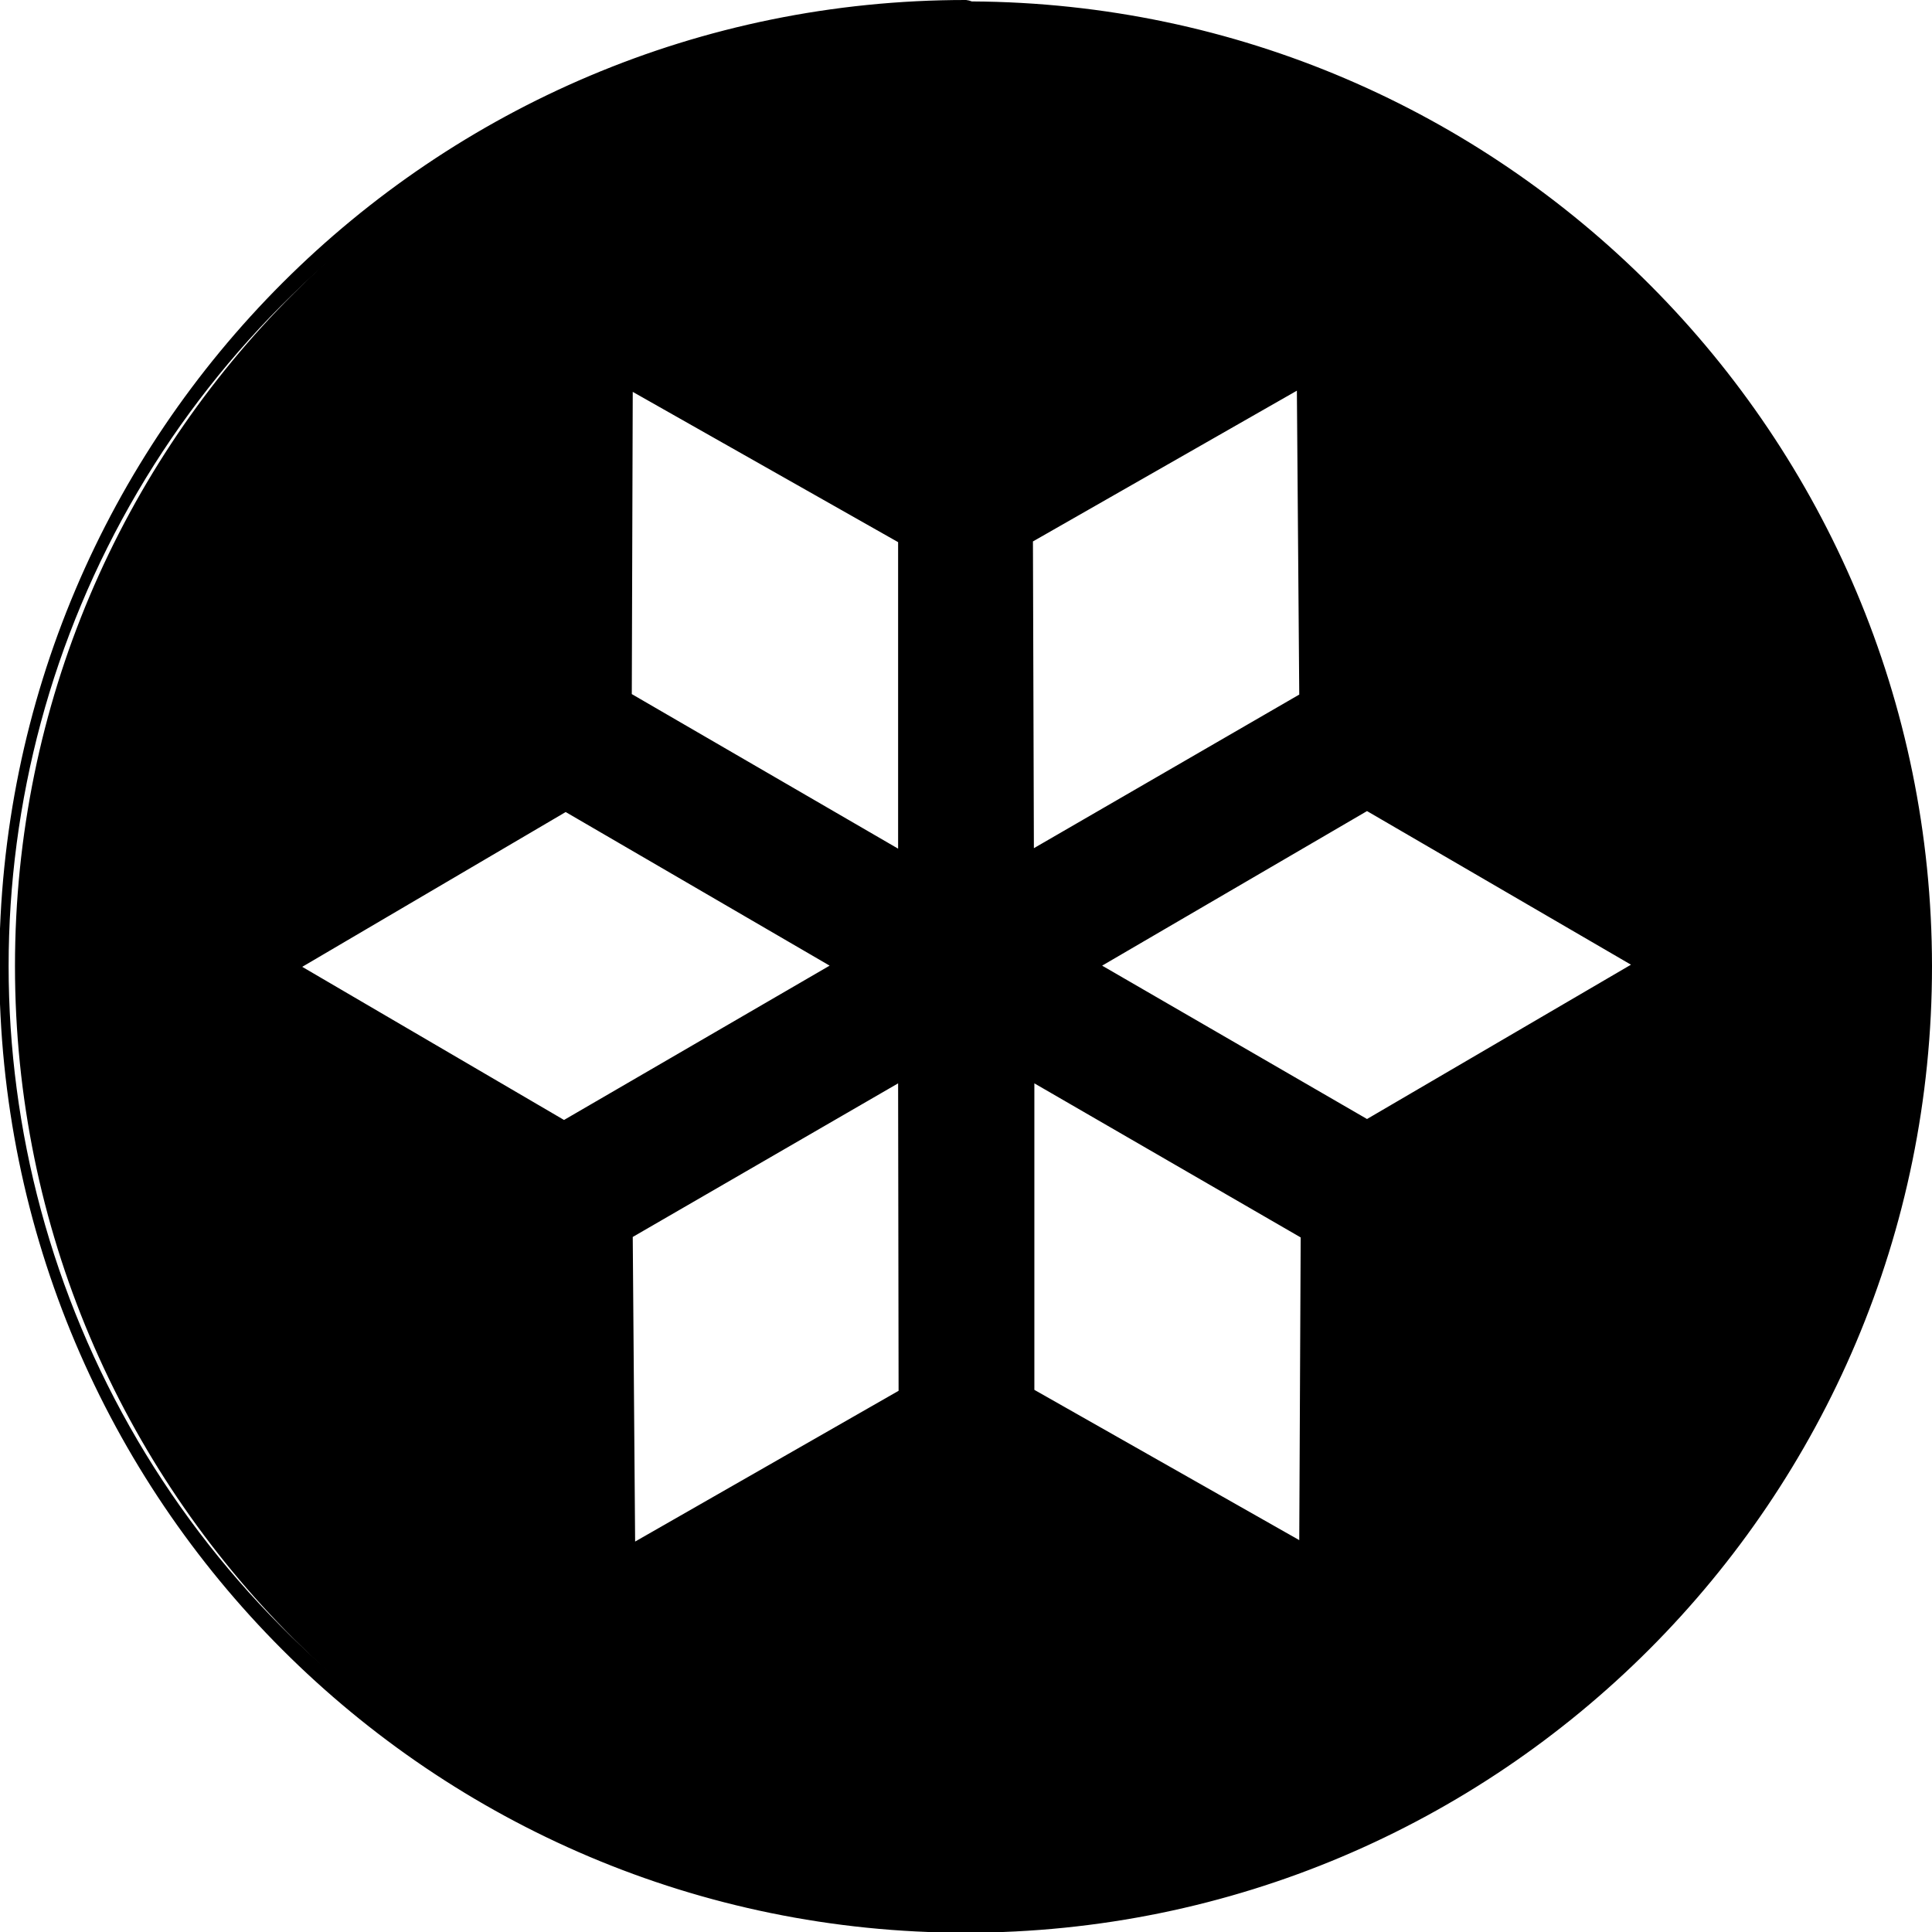
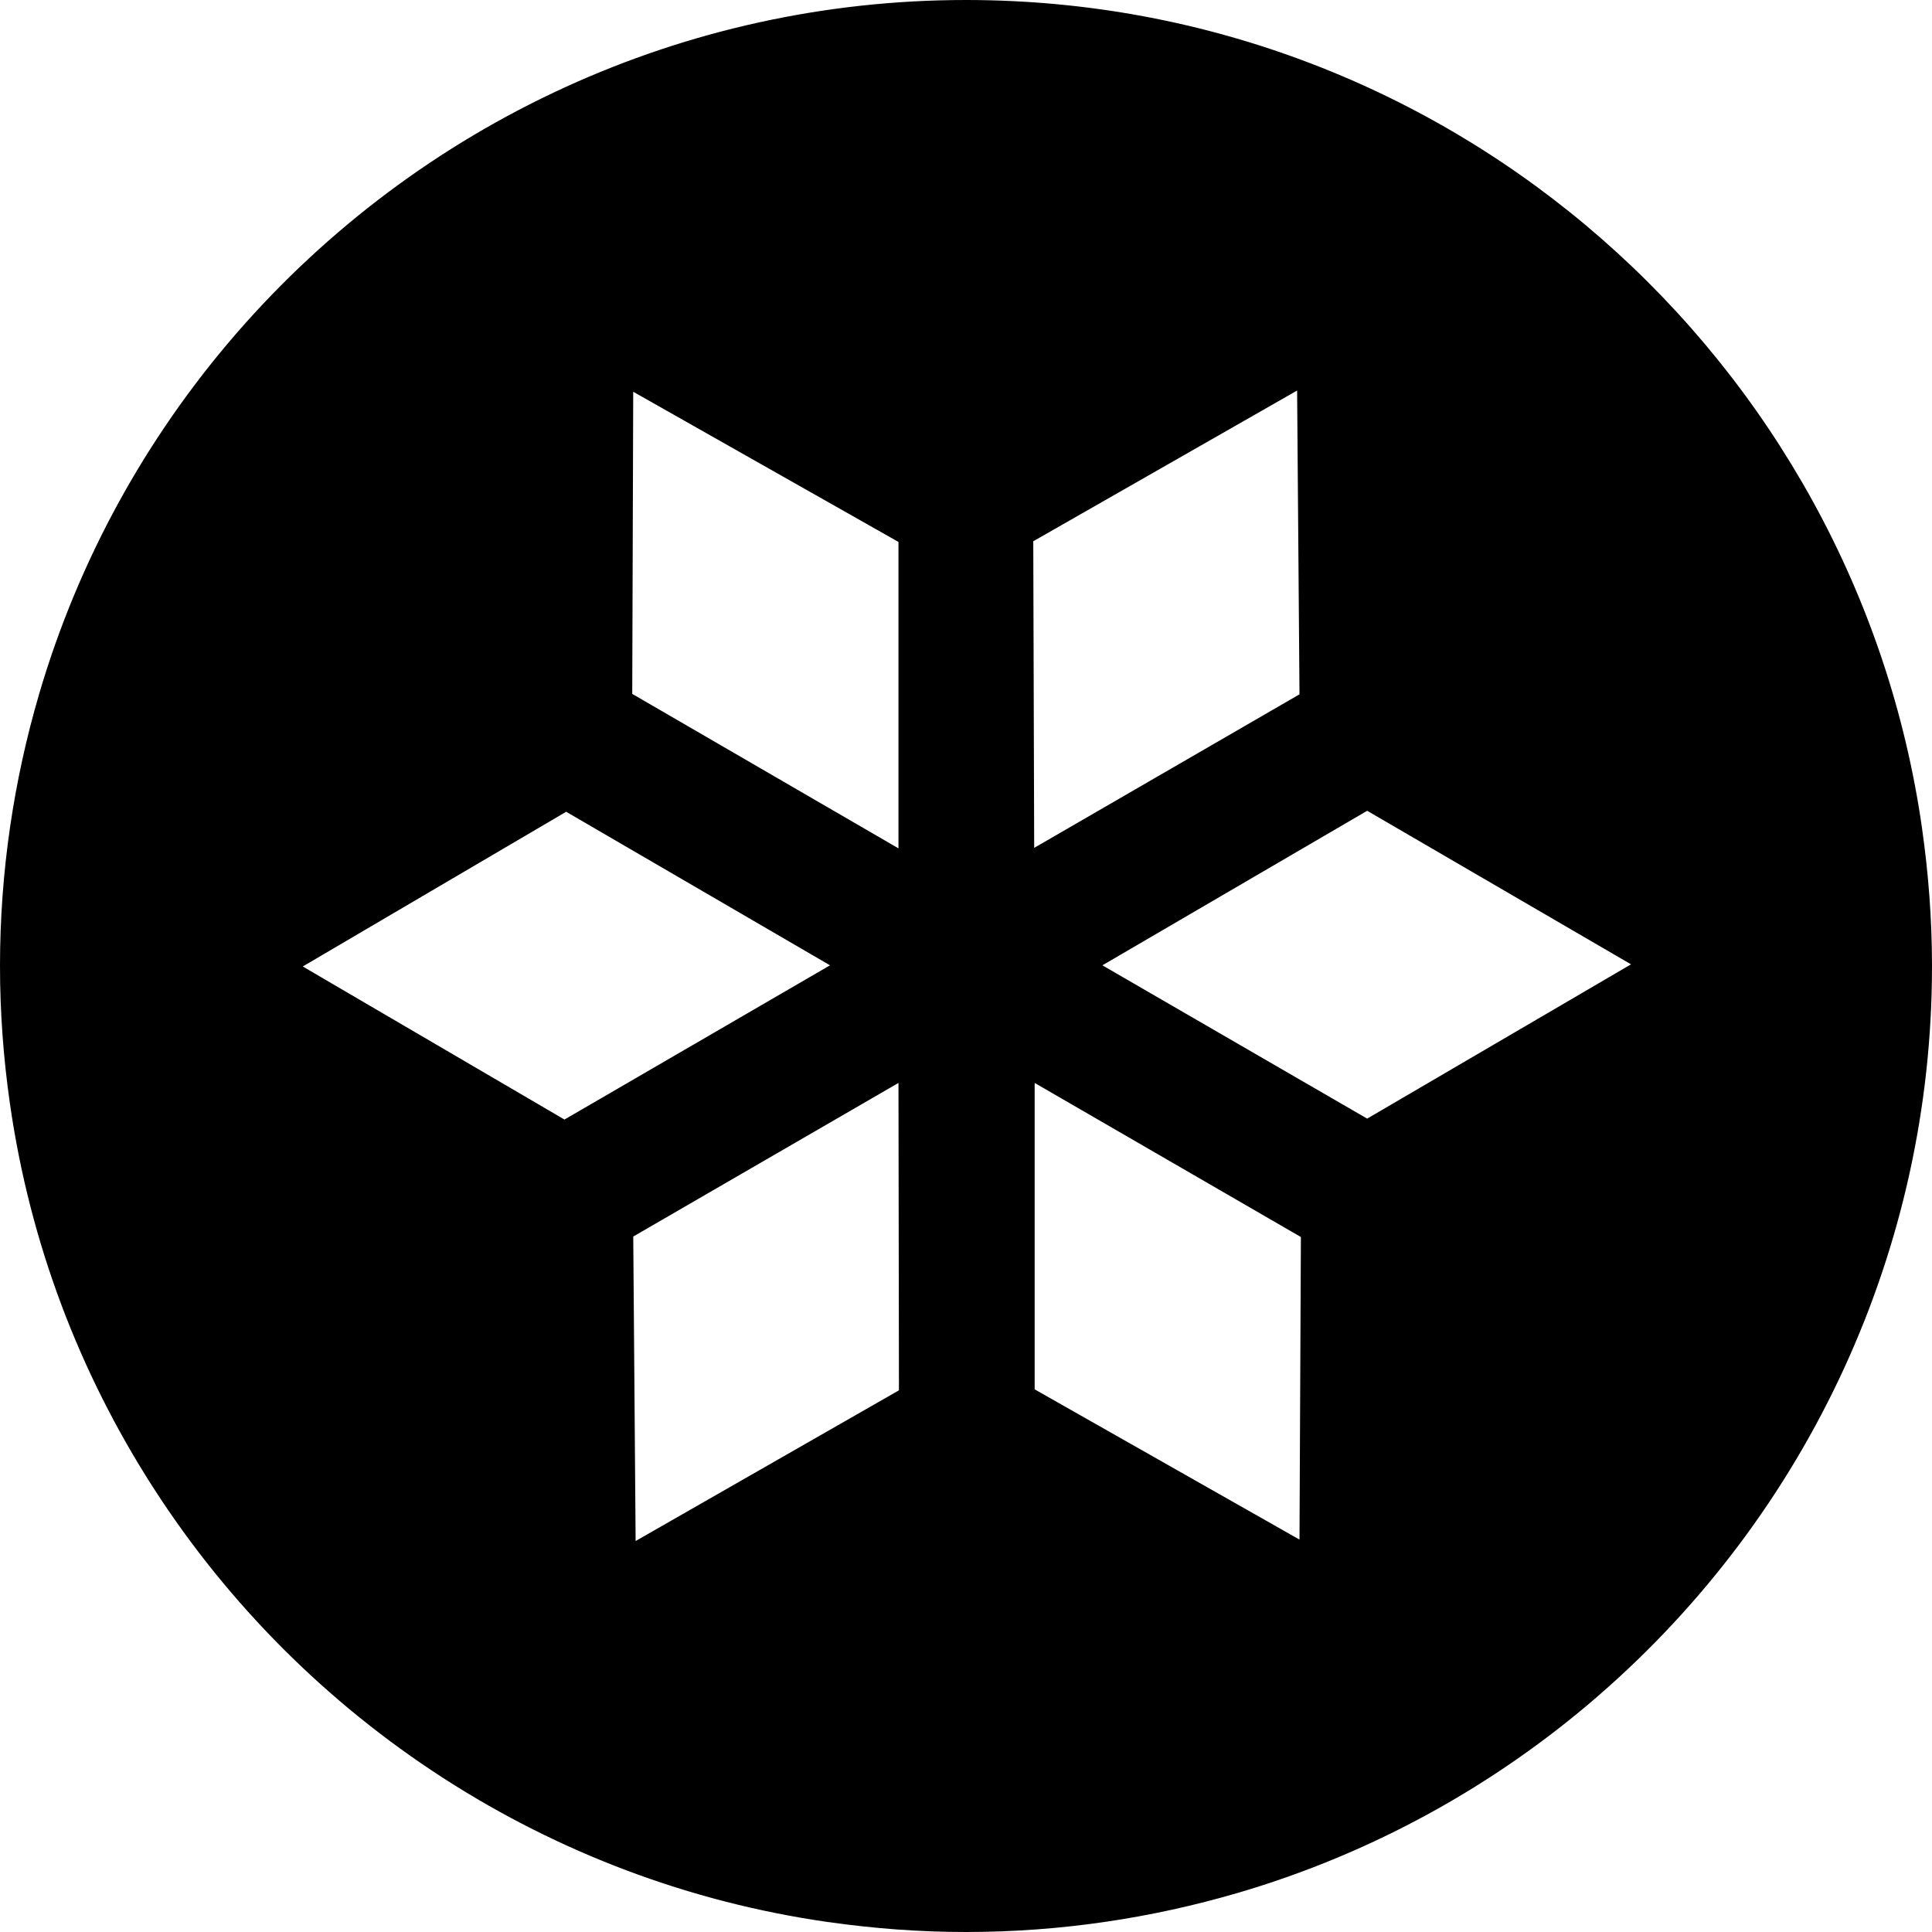
- <svg xmlns="http://www.w3.org/2000/svg" viewBox="0 0 8.125 8.125">
-   <path d="M4.063.063a4 4 0 1 0 0 8 4 4 0 0 0 0-8m1.454 1.47.01 1.424-1.242.717-.003-1.434zm-2.918.006 1.24.703v1.432l-1.245-.72zm3.15 1.802 1.231.716-1.23.723-1.24-.719zm-3.369.002 1.236.718-1.244.721-1.226-.713ZM3.84 4.45l.002 1.437-1.232.705-.01-1.425zm1.693.72-.006 1.416-1.239-.703V4.45z" />
-   <path d="M4.063 0a4.064 4.064 0 1 0 4.062 4.063A4.06 4.06 0 0 0 4.087.006.1.1 0 0 0 4.063 0m0 .125A3.936 3.936 0 0 1 8 4.063 3.935 3.935 0 0 1 4.063 8a3.938 3.938 0 1 1 0-7.874m1.514 1.301-.091.054-1.267.725.004 1.578 1.366-.791zm-3.04.006-.001.108-.004 1.45 1.37.793L3.9 2.205zm2.917.21.01 1.278-1.116.646-.004-1.29Zm-2.793.005 1.116.632v1.289l-1.12-.65ZM5.75 3.27l-.03.018-1.333.775 1.365.79 1.354-.794zM2.38 3.27l-.032.018-1.326.78 1.35.785 1.369-.792zm3.369.141 1.11.646-1.11.649-1.114-.645zm-3.37.004 1.11.646-1.117.649-1.101-.644Zm1.523.926-.093.054-1.273.735.012 1.568 1.356-.775zm.323 0V5.92l1.364.773.004-1.56-.03-.018zm-.448.215.002 1.293-1.108.634-.01-1.281zm.573 0 1.12.648-.006 1.273-1.114-.632z" />
+ <svg xmlns="http://www.w3.org/2000/svg" viewBox="0 0 65 65">
+   <path class="fill" d="m 32.511,0.512 a 31.988,31.988 0 1 0 0,63.976 31.988,31.988 0 0 0 0,-63.976 m 11.628,11.756 0.08,11.388 -9.932,5.734 -0.024,-11.468 z m -23.335,0.048 9.916,5.622 v 11.452 l -9.956,-5.758 z m 25.191,14.411 9.844,5.726 -9.836,5.782 -9.916,-5.75 z m -26.942,0.016 9.884,5.742 -9.948,5.766 -9.804,-5.702 z m 11.676,8.853 0.016,11.492 -9.852,5.638 -0.08,-11.396 z m 13.539,5.758 -0.048,11.324 -9.908,-5.622 V 35.595 Z" />
+   <path class="stroke" d="M 32.51,1.5999295e-6 C 27.699,-0.001 23.136,1.052 19.027,2.928 A 32.5,32.5 0 0 0 19,2.941 c -4.239,1.94 -7.987,4.763 -11.012,8.236 a 32.5,32.5 0 0 0 -0.068,0.078 C 4.925,14.718 2.65,18.817 1.324,23.324 a 32.5,32.5 0 0 0 -0.006,0.021 C 0.466,26.251 0,29.32 0,32.5 c 0,1.563 0.116,3.099 0.33,4.604 a 32.5,32.5 0 0 0 0.004,0.025 c 0.671,4.7 2.35,9.073 4.809,12.9 a 32.5,32.5 0 0 0 0.041,0.064 c 2.51,3.889 5.825,7.205 9.713,9.717 a 32.5,32.5 0 0 0 0.07,0.045 c 3.826,2.458 8.198,4.139 12.896,4.811 a 32.5,32.5 0 0 0 0.027,0.002 c 1.51,0.215 3.05,0.333 4.619,0.332 3.173,-9.73e-4 6.237,-0.467 9.137,-1.316 a 32.5,32.5 0 0 0 0.021,-0.006 c 4.507,-1.324 8.606,-3.598 12.068,-6.592 a 32.5,32.5 0 0 0 0.082,-0.072 c 3.471,-3.021 6.294,-6.764 8.234,-10.998 a 32.5,32.5 0 0 0 0.02,-0.043 C 63.947,41.867 65,37.307 65,32.5 v -0.008 -0.004 c -5.54e-4,-1.561 -0.119,-3.094 -0.332,-4.596 -1.81e-4,-0.001 1.81e-4,-0.003 0,-0.004 a 32.468,32.468 0 0 0 0,-0.002 C 62.426,12.133 48.886,0.008 32.516,1.5999295e-6 Z M 32.516,1 c 0.542,2.64e-4 1.08,0.014 1.615,0.041 0.537,0.027 1.07,0.069 1.6,0.123 0.102,0.01 0.203,0.028 0.305,0.039 a 31.476,31.476 0 0 1 1.25,0.158 31.476,31.476 0 0 1 4.658,1.08 31.476,31.476 0 0 1 1.51,0.518 31.476,31.476 0 0 1 1.467,0.586 31.476,31.476 0 0 1 0.016,0.006 c 0.033,0.014 0.066,0.03 0.1,0.045 a 31.476,31.476 0 0 1 1.295,0.596 c 0.138,0.068 0.273,0.141 0.41,0.211 a 31.476,31.476 0 0 1 0.908,0.475 c 0.252,0.138 0.498,0.285 0.746,0.43 a 31.476,31.476 0 0 1 0.561,0.328 c 0.278,0.171 0.55,0.349 0.822,0.527 a 31.476,31.476 0 0 1 0.467,0.309 c 0.309,0.211 0.613,0.429 0.914,0.65 a 31.476,31.476 0 0 1 0.271,0.199 c 0.342,0.257 0.677,0.522 1.008,0.793 a 31.476,31.476 0 0 1 0.172,0.139 c 0.325,0.27 0.643,0.547 0.957,0.83 a 31.476,31.476 0 0 1 0.207,0.186 c 0.313,0.287 0.621,0.58 0.922,0.879 a 31.476,31.476 0 0 1 0.164,0.164 c 0.299,0.301 0.592,0.609 0.879,0.922 a 31.476,31.476 0 0 1 0.188,0.207 c 0.277,0.307 0.548,0.621 0.812,0.939 a 31.476,31.476 0 0 1 0.186,0.229 c 0.26,0.318 0.514,0.64 0.762,0.969 a 31.476,31.476 0 0 1 0.178,0.242 c 0.242,0.328 0.478,0.659 0.707,0.996 a 31.476,31.476 0 0 1 0.207,0.314 c 0.199,0.301 0.397,0.604 0.586,0.912 a 31.476,31.476 0 0 1 0.354,0.602 c 0.139,0.238 0.278,0.475 0.41,0.717 a 31.476,31.476 0 0 1 0.451,0.861 c 0.08,0.158 0.163,0.314 0.24,0.473 a 31.476,31.476 0 0 1 0.578,1.256 31.476,31.476 0 0 1 0.057,0.123 c 0.002,0.006 0.003,0.012 0.006,0.018 a 31.476,31.476 0 0 1 0.564,1.408 31.476,31.476 0 0 1 0.021,0.057 c 9.26e-4,0.003 0.001,0.005 0.002,0.008 a 31.476,31.476 0 0 1 0.514,1.502 31.476,31.476 0 0 1 1.078,4.658 31.476,31.476 0 0 1 0.201,1.584 31.476,31.476 0 0 1 0.02,0.252 c 0.041,0.438 0.077,0.877 0.1,1.32 0.027,0.534 0.041,1.072 0.041,1.613 v 0.008 a 31.468,31.468 0 0 1 -0.006,0.242 c -0.004,0.457 -0.012,0.913 -0.035,1.365 -2.27e-4,0.004 2.3e-4,0.009 0,0.014 a 31.468,31.468 0 0 1 -4.719,15.027 31.468,31.468 0 0 1 0,0.002 c -7.66e-4,0.001 -0.001,0.003 -0.002,0.004 a 31.468,31.468 0 0 1 -0.852,1.291 c -0.028,0.04 -0.058,0.079 -0.086,0.119 a 31.468,31.468 0 0 1 -0.84,1.145 c -0.041,0.053 -0.082,0.106 -0.123,0.158 a 31.468,31.468 0 0 1 -0.875,1.072 c -0.042,0.049 -0.085,0.098 -0.127,0.146 a 31.468,31.468 0 0 1 -0.963,1.064 31.468,31.468 0 0 1 -0.033,0.037 c -0.013,0.014 -0.028,0.027 -0.041,0.041 a 31.468,31.468 0 0 1 -1.027,1.029 c -0.039,0.037 -0.078,0.074 -0.117,0.111 a 31.468,31.468 0 0 1 -1.057,0.955 c -0.041,0.035 -0.08,0.071 -0.121,0.105 a 31.468,31.468 0 0 1 -1.186,0.965 31.468,31.468 0 0 1 -19.275,6.582 31.492,31.492 0 0 1 -3.684,-0.195 C 13.16,61.964 1,48.662 1,32.5 1,16.265 13.27,2.913 29.045,1.193 a 31.492,31.492 0 0 1 3.471,-0.186 z m 12.107,10.412 -0.727,0.432 -10.133,5.797 0.031,12.621 10.924,-6.326 z m -24.311,0.047 -0.008,0.865 -0.031,11.596 10.955,6.342 -0.016,-12.629 z m 23.328,1.68 0.08,10.221 -8.926,5.166 -0.031,-10.316 z m -22.336,0.041 8.924,5.053 v 10.309 l -8.957,-5.197 z m -2.248,12.971 -0.256,0.145 -10.604,6.236 10.795,6.279 10.949,-6.334 z m 26.951,0 -0.24,0.145 -10.66,6.197 10.916,6.318 10.828,-6.35 z m -0.01,1.127 8.877,5.166 -8.877,5.191 -8.908,-5.158 z m -26.949,0.033 8.877,5.166 -8.934,5.189 -8.805,-5.15 z m 12.18,7.404 -0.744,0.432 -10.18,5.879 0.096,12.539 10.844,-6.197 z m 2.582,0 v 12.627 l 10.908,6.182 0.033,-12.475 -0.24,-0.145 z m -3.582,1.719 0.016,10.342 -8.859,5.07 -0.08,-10.244 z m 4.582,0 8.957,5.184 -0.047,10.18 -8.91,-5.055 z" />
</svg>
